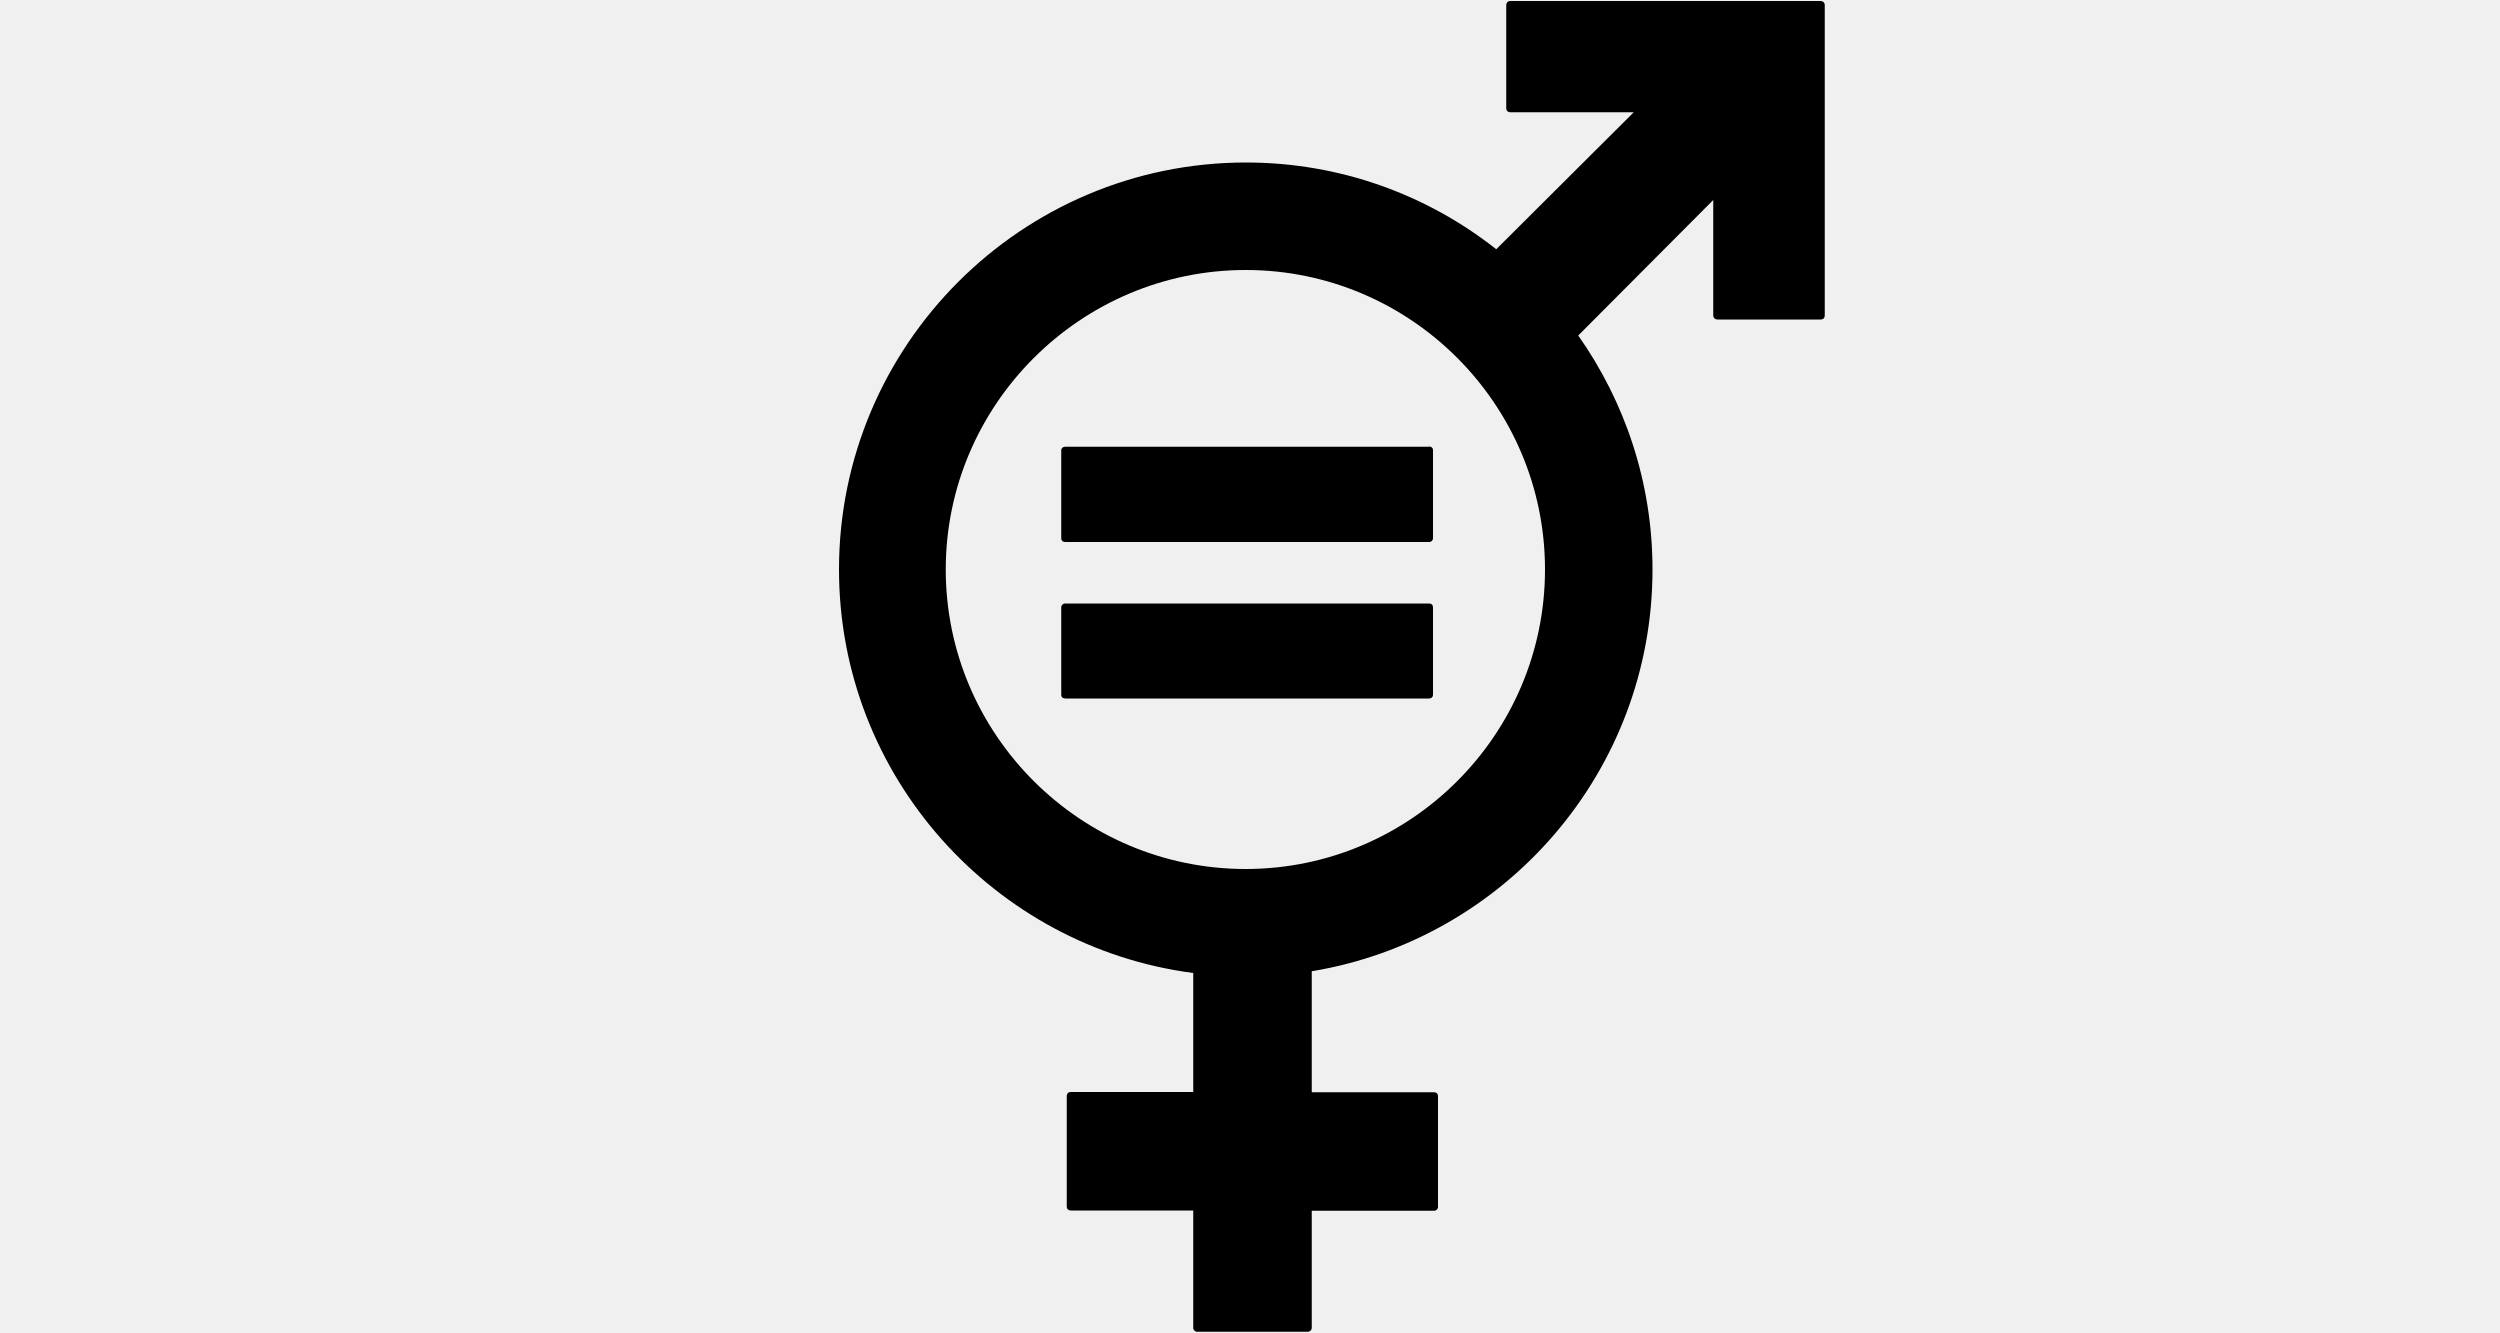
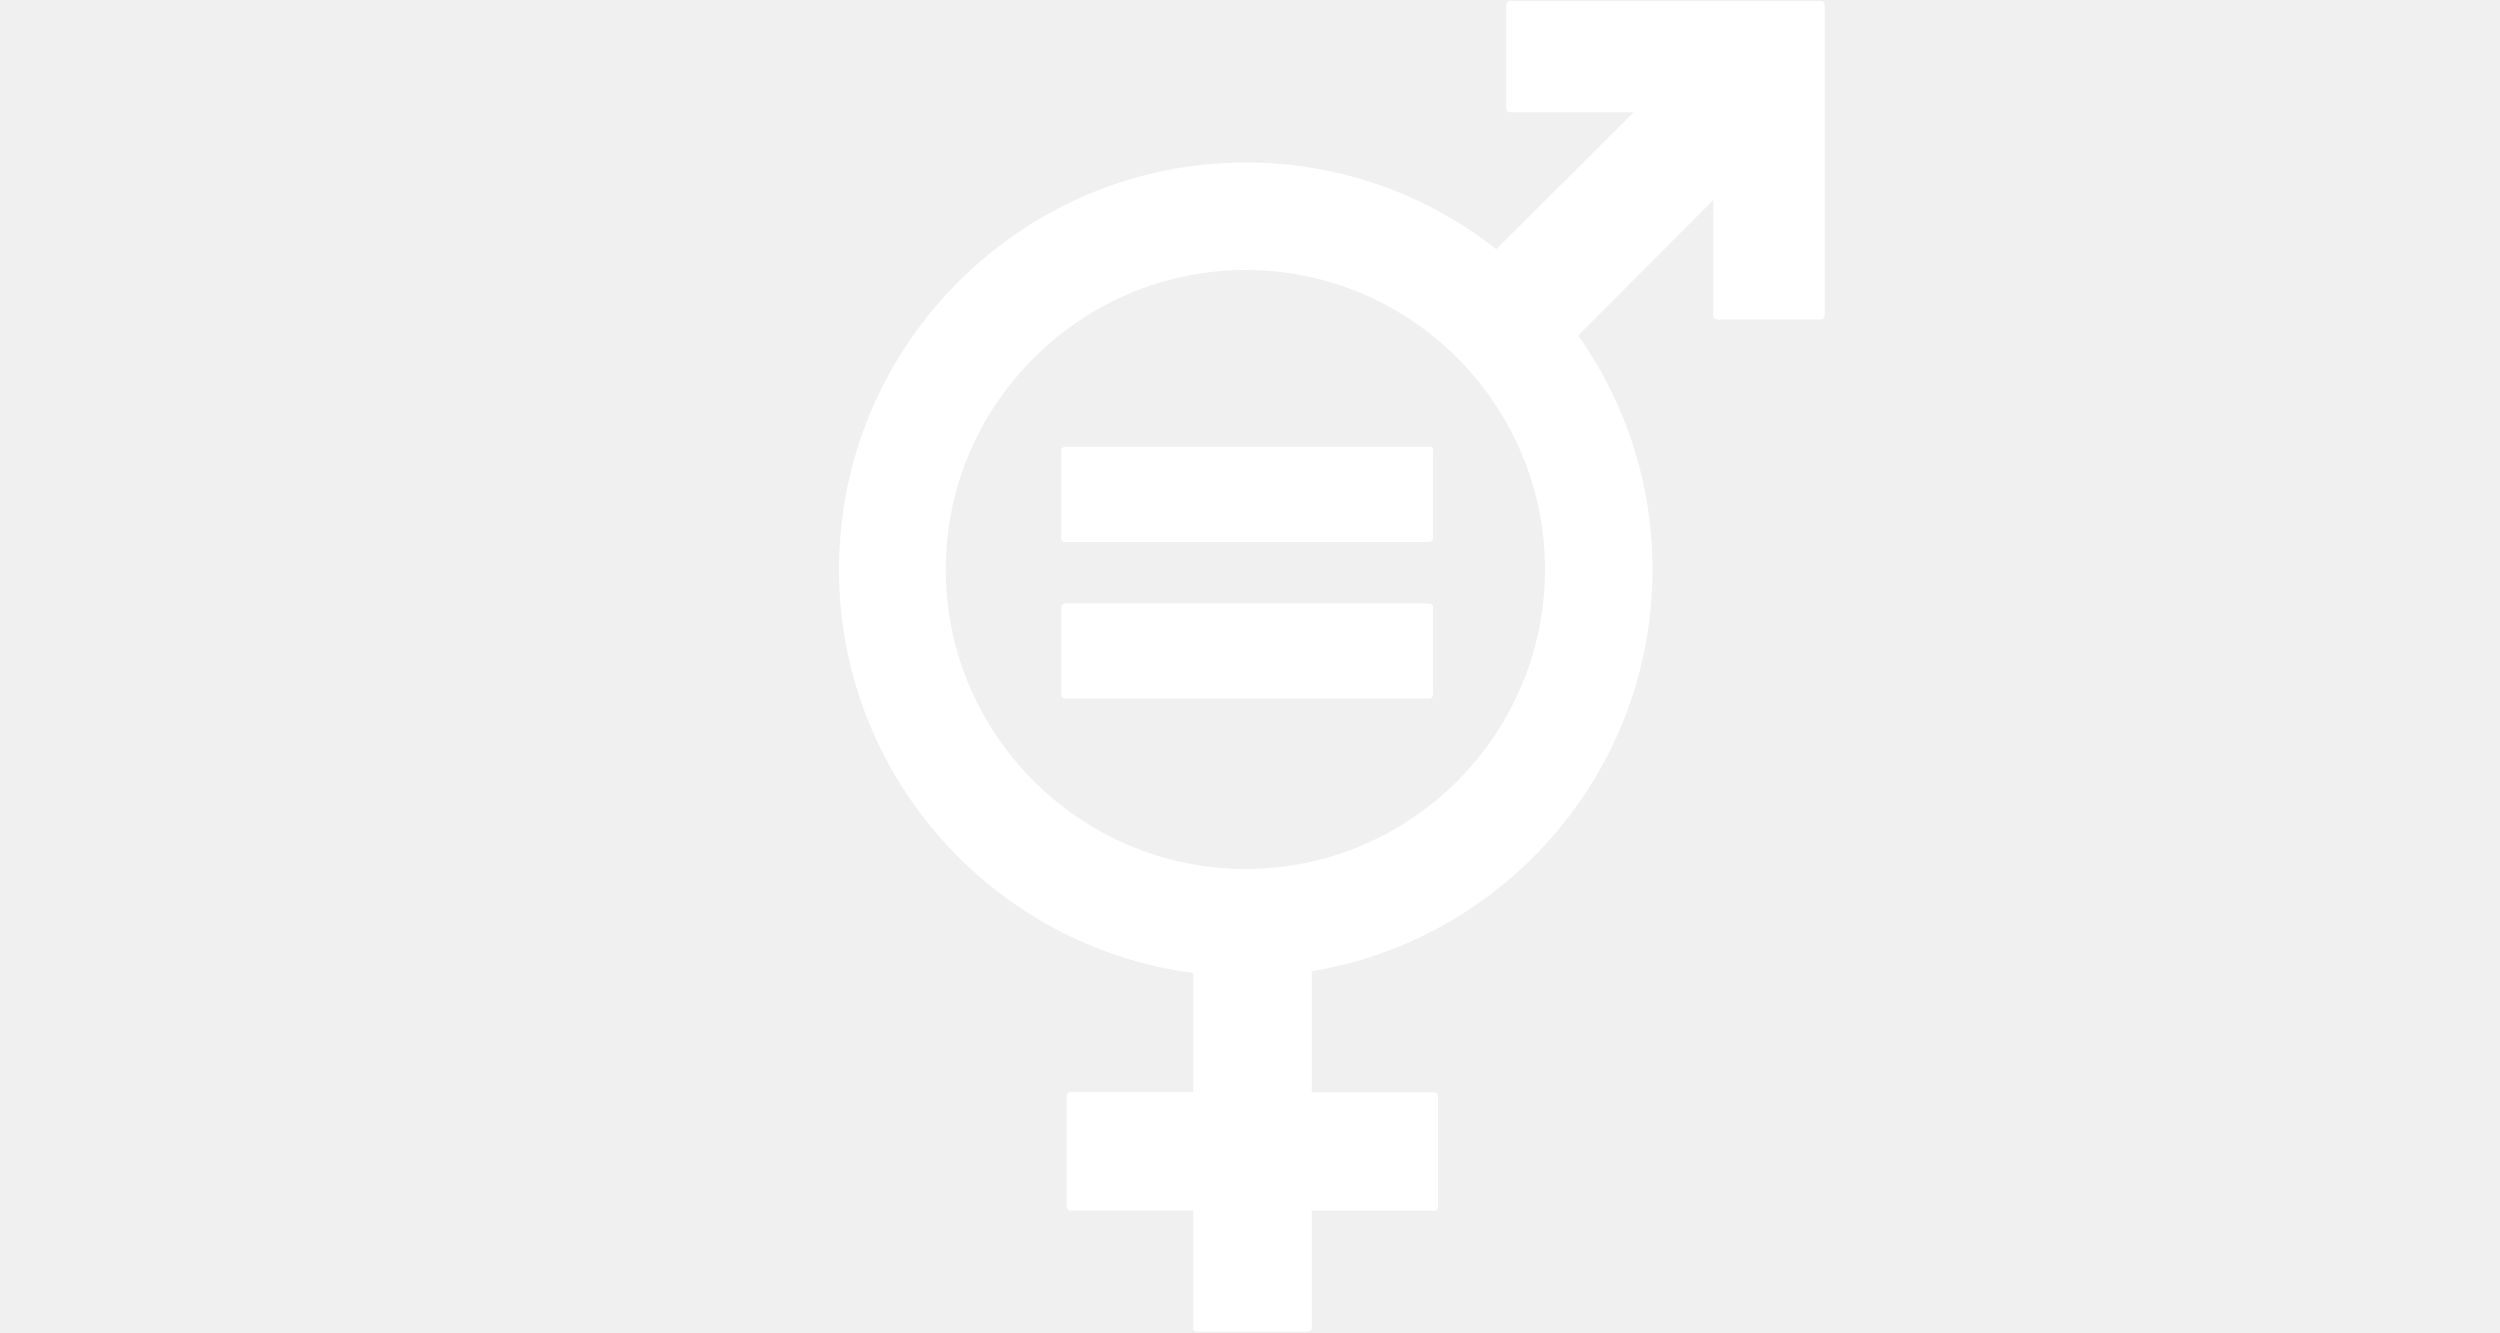
- <svg viewBox="0 0 1000 533">
-   <g fill="currentColor" fill-rule="evenodd">
+ <svg xmlns="http://www.w3.org/2000/svg" viewBox="0 0 1000 533">
+   <g fill="white" fill-rule="evenodd">
    <path d="M498.3 347.6c-66 0-120-53.7-120-119.8 0-66 54-119.8 120-119.8S618 161.8 618 227.8s-53.7 119.8-119.8 119.8M728.4.4H604c-.8 0-1.5.7-1.5 1.6v41.3c0 1 .7 1.6 1.5 1.6h49.5l-55 54.8C571 78 536.2 65 498.4 65c-89.8 0-162.8 73-162.8 162.8 0 82.7 62 151 141.7 161.4v47.6h-49c-1 0-1.6.7-1.6 1.6v44.2c0 1 .7 1.6 1.6 1.6h49v47c0 .8.7 1.5 1.6 1.5H523c1 0 1.7-.7 1.7-1.6v-46.8h49c.8 0 1.5-.7 1.5-1.5v-44.3c0-1-.7-1.6-1.5-1.6h-49v-48.4C602 375.7 661 308.6 661 227.8c0-34.8-11-67-29.7-93.6l54-54.2v46.2c0 1 .8 1.6 1.7 1.6h41.3c1 0 1.6-.7 1.6-1.5V2c0-1-.8-1.6-1.7-1.6" />
    <path d="M571.4 178.7H426c-.8 0-1.5.6-1.5 1.4v35.2c0 1 .7 1.5 1.6 1.5h145.5c1 0 1.6-.7 1.6-1.5V180c0-.8-.6-1.4-1.5-1.4m0 62.8H426c-.8 0-1.5.7-1.5 1.5v35c0 1 .7 1.5 1.6 1.5h145.5c1 0 1.6-.7 1.6-1.4v-35c0-1-.6-1.6-1.5-1.6" />
  </g>
</svg>
